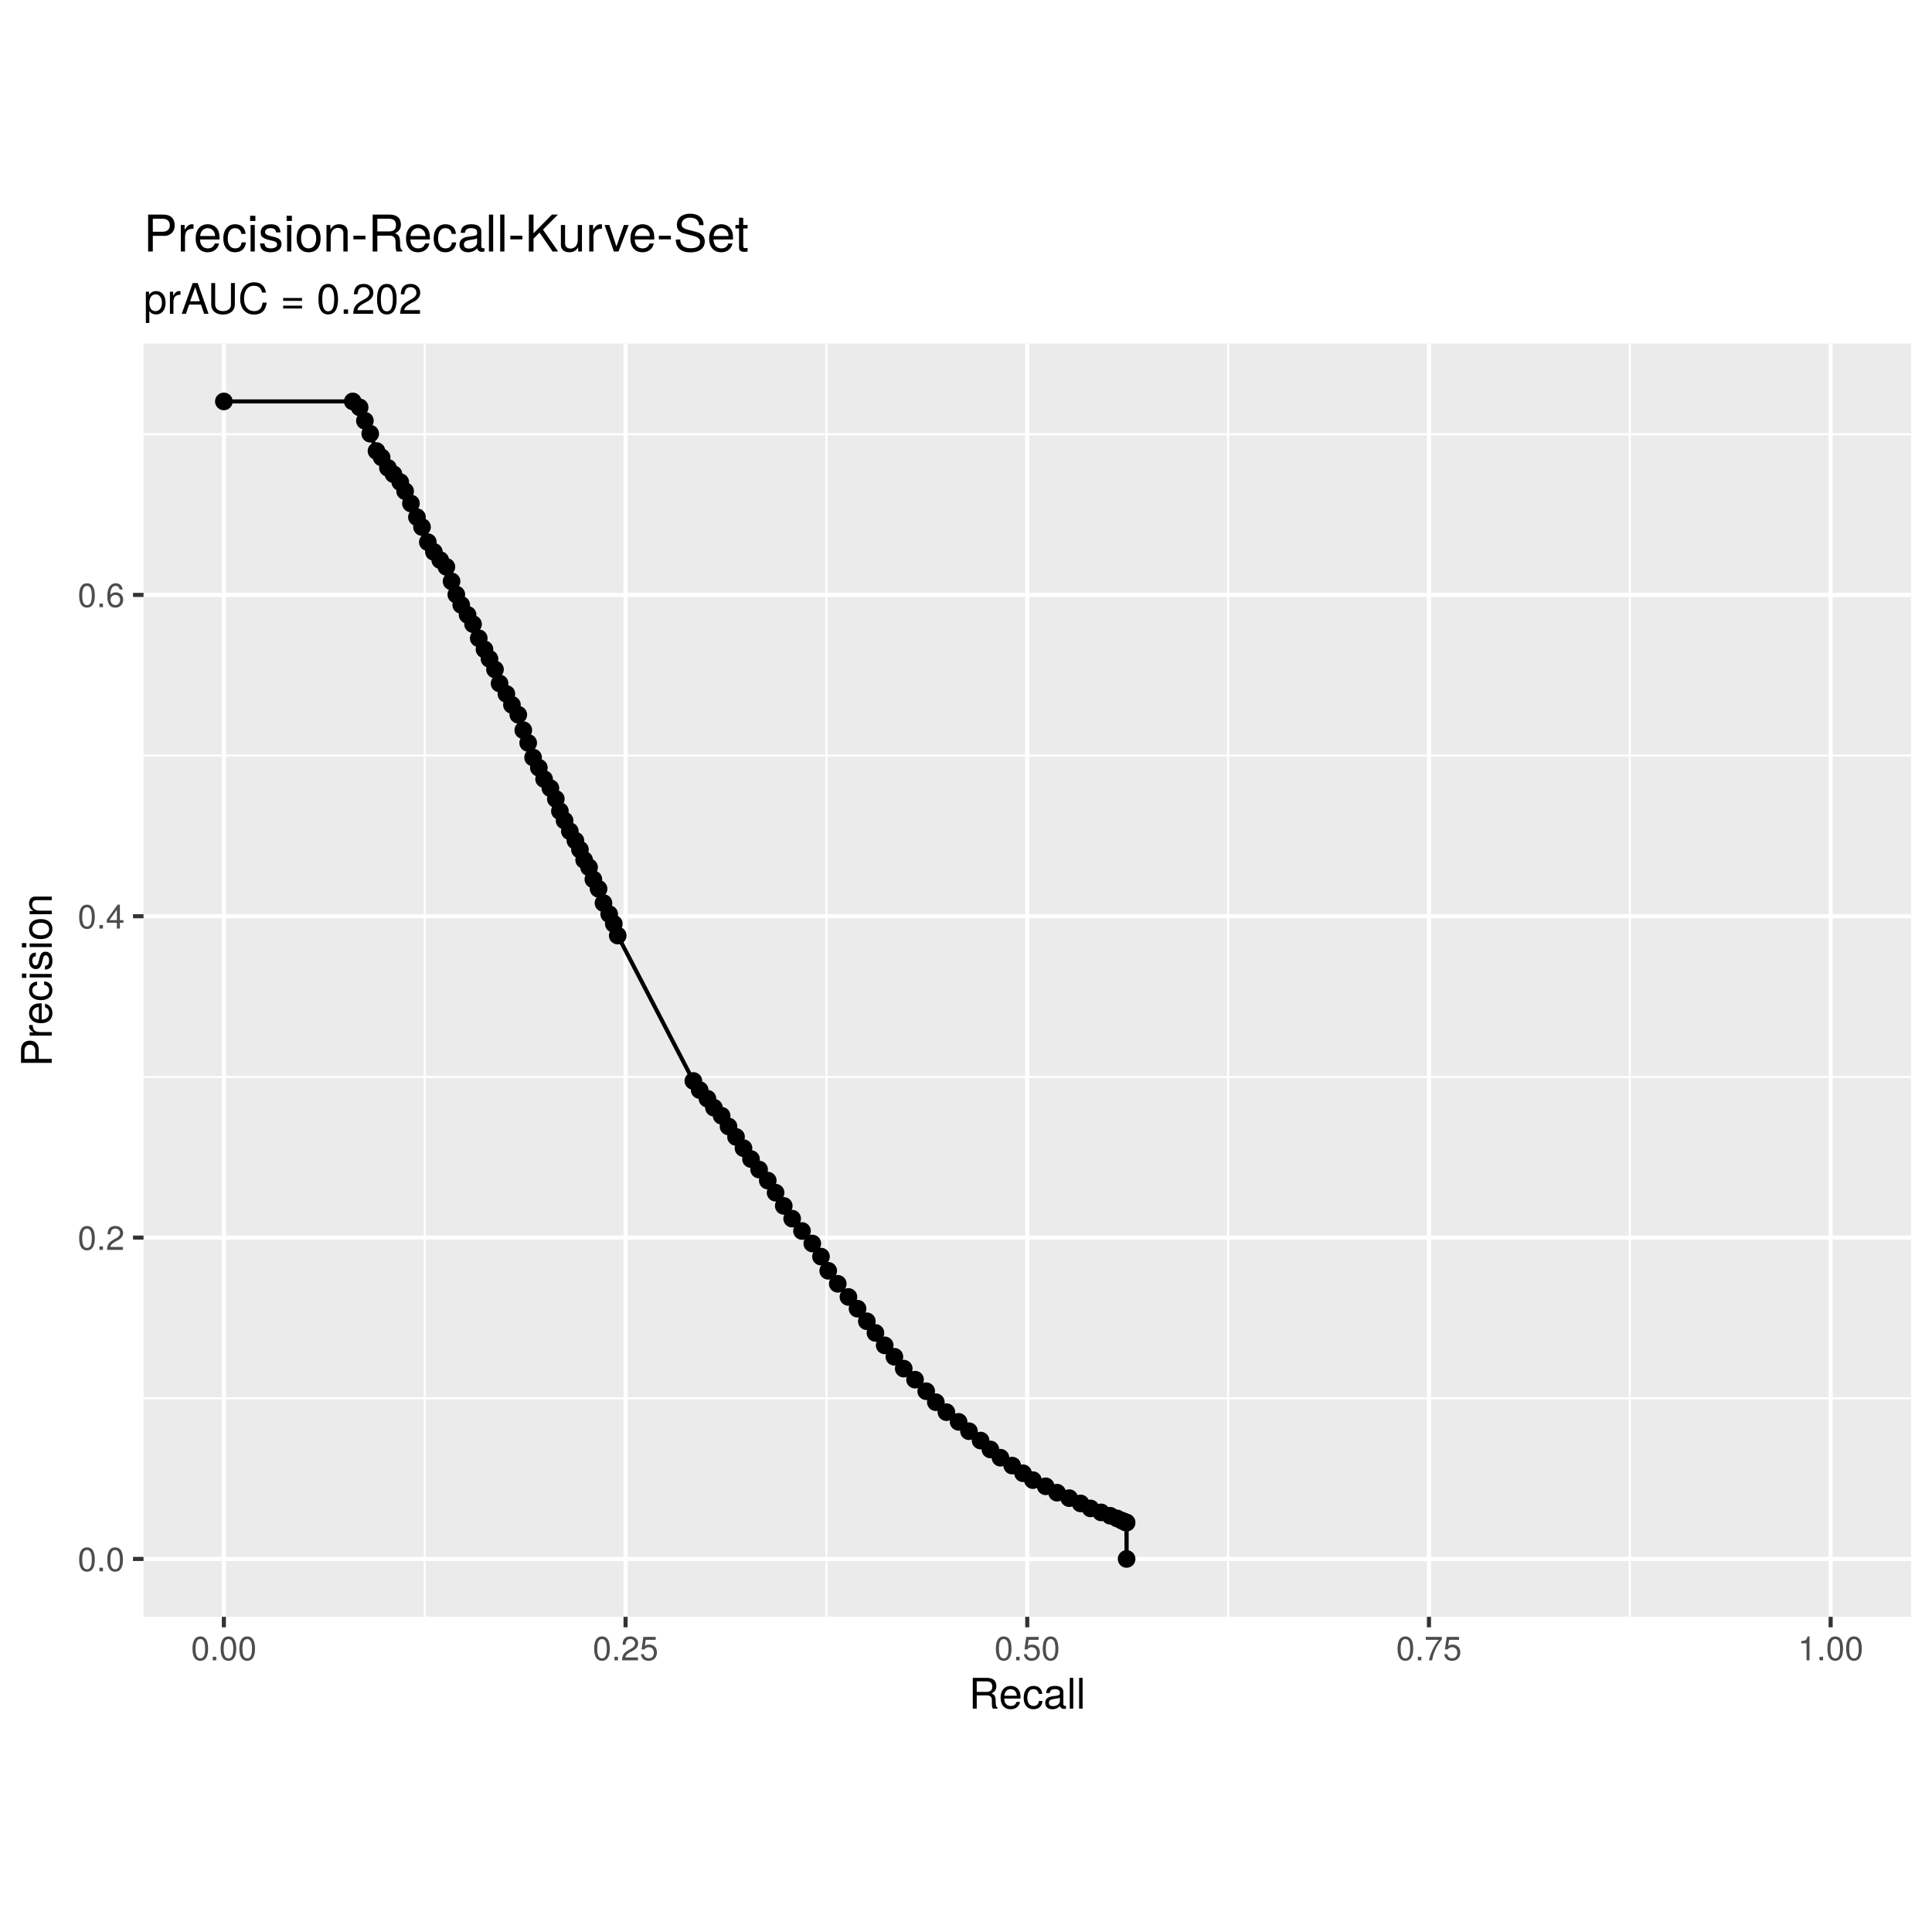
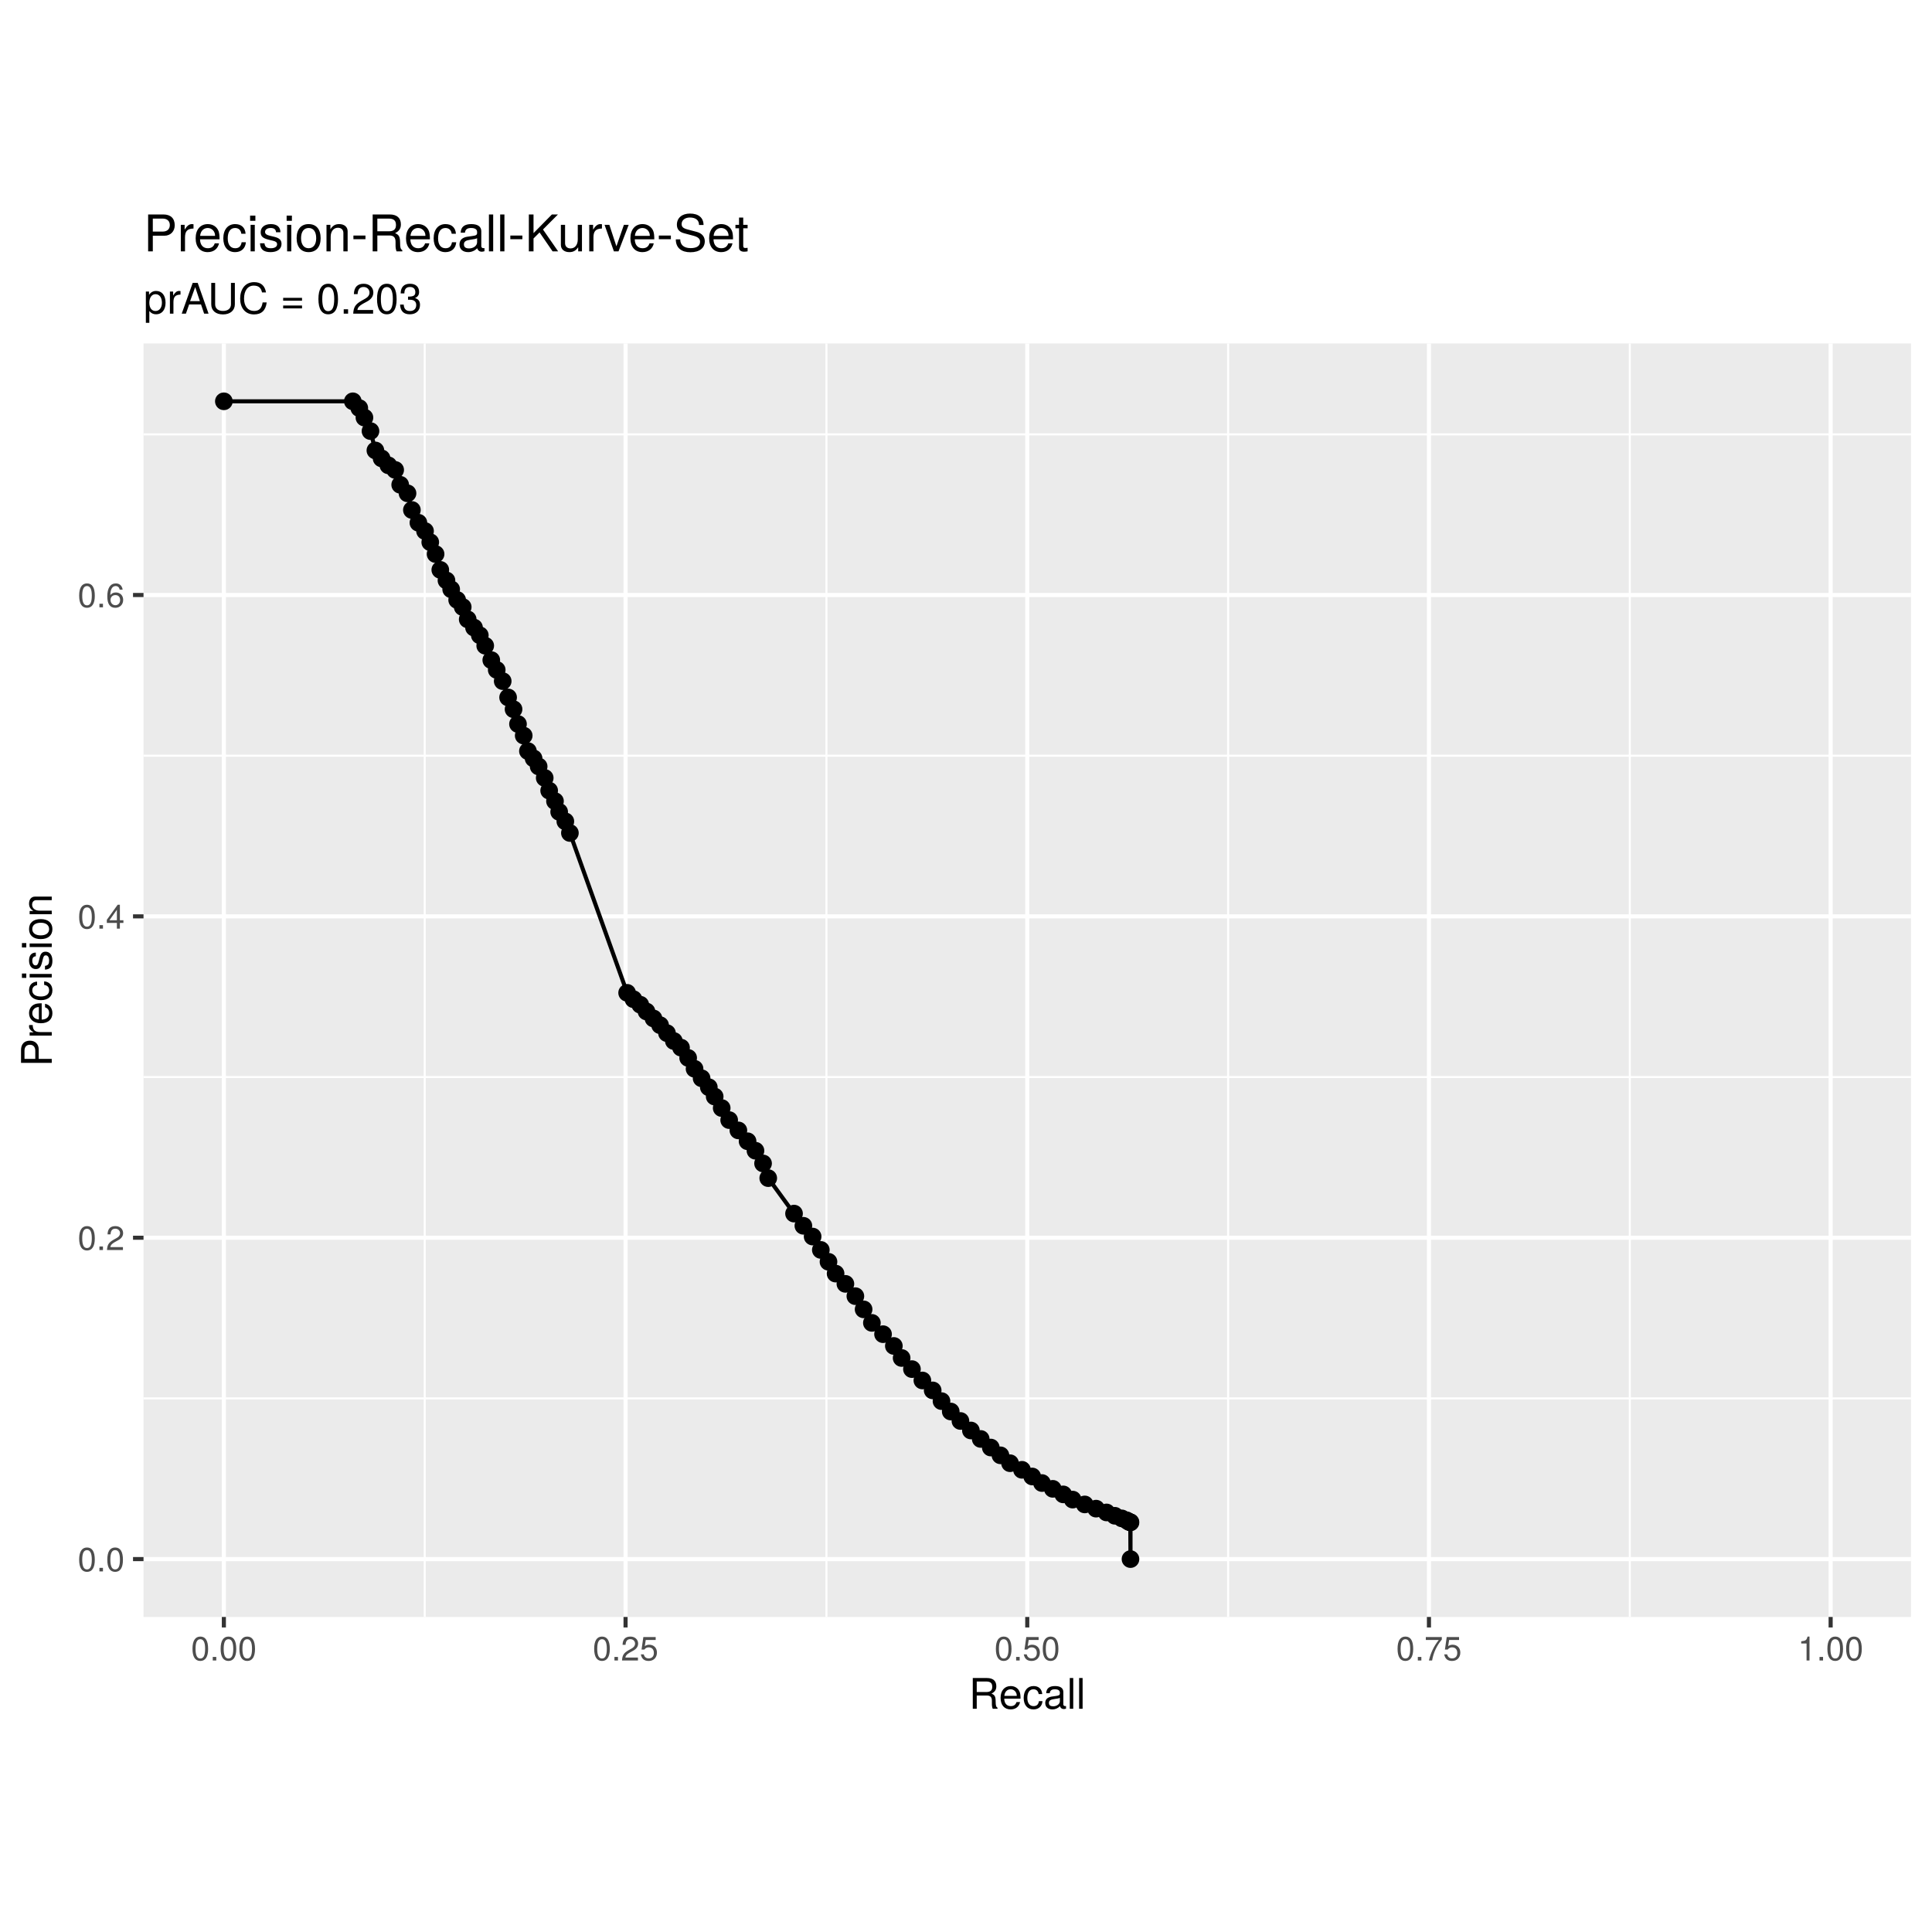
<svg xmlns="http://www.w3.org/2000/svg" class="svglite" width="504.00pt" height="504.00pt" viewBox="0 0 504.00 504.00">
  <defs>
    <style type="text/css">
    .svglite line, .svglite polyline, .svglite polygon, .svglite path, .svglite rect, .svglite circle {
      fill: none;
      stroke: #000000;
      stroke-linecap: round;
      stroke-linejoin: round;
      stroke-miterlimit: 10.00;
    }
    .svglite text {
      white-space: pre;
    }
  </style>
  </defs>
  <rect width="100%" height="100%" style="stroke: none; fill: #FFFFFF;" />
  <defs>
    <clipPath id="cpMC4wMHw1MDQuMDB8MC4wMHw1MDQuMDA=">
      <rect x="0.00" y="0.00" width="504.00" height="504.00" />
    </clipPath>
  </defs>
  <g clip-path="url(#cpMC4wMHw1MDQuMDB8MC4wMHw1MDQuMDA=)">
</g>
  <defs>
-     <clipPath id="cpMC4wMHw1MDQuMDB8NTAuNTF8NDUzLjQ5">
-       <rect x="0.00" y="50.51" width="504.00" height="402.97" />
+     <clipPath id="cpMC4wMHw1MDQuMDB8NTAuNDd8NDUzLjUz">
+       <rect x="0.00" y="50.47" width="504.00" height="403.05" />
    </clipPath>
  </defs>
-   <g clip-path="url(#cpMC4wMHw1MDQuMDB8NTAuNTF8NDUzLjQ5)">
-     <rect x="0.00" y="50.51" width="504.00" height="402.97" style="stroke-width: 1.07; stroke: #FFFFFF; fill: #FFFFFF;" />
+   <g clip-path="url(#cpMC4wMHw1MDQuMDB8NTAuNDd8NDUzLjUz)">
+     <rect x="0.00" y="50.47" width="504.00" height="403.05" style="stroke-width: 1.07; stroke: #FFFFFF; fill: #FFFFFF;" />
  </g>
  <g clip-path="url(#cpMC4wMHw1MDQuMDB8MC4wMHw1MDQuMDA=)">
</g>
  <defs>
-     <clipPath id="cpMzcuNDR8NDk4LjUyfDg5LjYyfDQyMS43OA==">
-       <rect x="37.44" y="89.62" width="461.08" height="332.16" />
+     <clipPath id="cpMzcuNDR8NDk4LjUyfDg5LjU5fDQyMS44Mg==">
+       <rect x="37.44" y="89.59" width="461.08" height="332.23" />
    </clipPath>
  </defs>
-   <g clip-path="url(#cpMzcuNDR8NDk4LjUyfDg5LjYyfDQyMS43OA==)">
-     <rect x="37.44" y="89.62" width="461.08" height="332.16" style="stroke-width: 1.07; stroke: none; fill: #EBEBEB;" />
-     <polyline points="37.44,364.77 498.52,364.77 " style="stroke-width: 0.53; stroke: #FFFFFF; stroke-linecap: butt;" />
-     <polyline points="37.44,280.94 498.52,280.94 " style="stroke-width: 0.53; stroke: #FFFFFF; stroke-linecap: butt;" />
-     <polyline points="37.44,197.10 498.52,197.10 " style="stroke-width: 0.53; stroke: #FFFFFF; stroke-linecap: butt;" />
-     <polyline points="37.44,113.27 498.52,113.27 " style="stroke-width: 0.53; stroke: #FFFFFF; stroke-linecap: butt;" />
-     <polyline points="110.80,421.78 110.80,89.62 " style="stroke-width: 0.53; stroke: #FFFFFF; stroke-linecap: butt;" />
-     <polyline points="215.59,421.78 215.59,89.62 " style="stroke-width: 0.53; stroke: #FFFFFF; stroke-linecap: butt;" />
-     <polyline points="320.38,421.78 320.38,89.62 " style="stroke-width: 0.53; stroke: #FFFFFF; stroke-linecap: butt;" />
-     <polyline points="425.17,421.78 425.17,89.62 " style="stroke-width: 0.53; stroke: #FFFFFF; stroke-linecap: butt;" />
-     <polyline points="37.44,406.68 498.52,406.68 " style="stroke-width: 1.07; stroke: #FFFFFF; stroke-linecap: butt;" />
-     <polyline points="37.44,322.85 498.52,322.85 " style="stroke-width: 1.07; stroke: #FFFFFF; stroke-linecap: butt;" />
-     <polyline points="37.44,239.02 498.52,239.02 " style="stroke-width: 1.07; stroke: #FFFFFF; stroke-linecap: butt;" />
-     <polyline points="37.44,155.19 498.52,155.19 " style="stroke-width: 1.07; stroke: #FFFFFF; stroke-linecap: butt;" />
-     <polyline points="58.40,421.78 58.40,89.62 " style="stroke-width: 1.07; stroke: #FFFFFF; stroke-linecap: butt;" />
-     <polyline points="163.19,421.78 163.19,89.62 " style="stroke-width: 1.07; stroke: #FFFFFF; stroke-linecap: butt;" />
-     <polyline points="267.98,421.78 267.98,89.62 " style="stroke-width: 1.07; stroke: #FFFFFF; stroke-linecap: butt;" />
-     <polyline points="372.77,421.78 372.77,89.62 " style="stroke-width: 1.07; stroke: #FFFFFF; stroke-linecap: butt;" />
-     <polyline points="477.56,421.78 477.56,89.62 " style="stroke-width: 1.07; stroke: #FFFFFF; stroke-linecap: butt;" />
-     <circle cx="293.90" cy="406.68" r="1.95" style="stroke-width: 0.71; fill: #000000;" />
-     <circle cx="293.90" cy="397.20" r="1.95" style="stroke-width: 0.71; fill: #000000;" />
-     <circle cx="293.84" cy="397.18" r="1.95" style="stroke-width: 0.71; fill: #000000;" />
-     <circle cx="293.58" cy="397.11" r="1.95" style="stroke-width: 0.71; fill: #000000;" />
-     <circle cx="293.29" cy="396.95" r="1.95" style="stroke-width: 0.71; fill: #000000;" />
-     <circle cx="292.55" cy="396.63" r="1.95" style="stroke-width: 0.71; fill: #000000;" />
-     <circle cx="291.41" cy="396.11" r="1.95" style="stroke-width: 0.71; fill: #000000;" />
-     <circle cx="289.63" cy="395.42" r="1.95" style="stroke-width: 0.71; fill: #000000;" />
-     <circle cx="287.25" cy="394.54" r="1.95" style="stroke-width: 0.71; fill: #000000;" />
-     <circle cx="284.49" cy="393.50" r="1.95" style="stroke-width: 0.71; fill: #000000;" />
-     <circle cx="281.90" cy="392.20" r="1.95" style="stroke-width: 0.71; fill: #000000;" />
-     <circle cx="278.92" cy="390.82" r="1.95" style="stroke-width: 0.71; fill: #000000;" />
-     <circle cx="275.76" cy="389.40" r="1.95" style="stroke-width: 0.71; fill: #000000;" />
-     <circle cx="272.79" cy="387.73" r="1.95" style="stroke-width: 0.71; fill: #000000;" />
-     <circle cx="269.45" cy="386.12" r="1.95" style="stroke-width: 0.71; fill: #000000;" />
-     <circle cx="266.88" cy="384.33" r="1.95" style="stroke-width: 0.71; fill: #000000;" />
-     <circle cx="264.05" cy="382.33" r="1.95" style="stroke-width: 0.71; fill: #000000;" />
-     <circle cx="260.99" cy="380.27" r="1.95" style="stroke-width: 0.71; fill: #000000;" />
-     <circle cx="258.36" cy="378.12" r="1.95" style="stroke-width: 0.71; fill: #000000;" />
-     <circle cx="255.81" cy="375.80" r="1.95" style="stroke-width: 0.71; fill: #000000;" />
-     <circle cx="252.78" cy="373.36" r="1.95" style="stroke-width: 0.71; fill: #000000;" />
-     <circle cx="250.07" cy="370.92" r="1.95" style="stroke-width: 0.71; fill: #000000;" />
-     <circle cx="246.89" cy="368.39" r="1.95" style="stroke-width: 0.71; fill: #000000;" />
-     <circle cx="244.13" cy="365.79" r="1.95" style="stroke-width: 0.71; fill: #000000;" />
-     <circle cx="241.62" cy="362.93" r="1.95" style="stroke-width: 0.71; fill: #000000;" />
-     <circle cx="238.71" cy="359.91" r="1.95" style="stroke-width: 0.71; fill: #000000;" />
-     <circle cx="235.76" cy="357.03" r="1.95" style="stroke-width: 0.71; fill: #000000;" />
-     <circle cx="233.32" cy="353.94" r="1.95" style="stroke-width: 0.71; fill: #000000;" />
-     <circle cx="230.79" cy="350.96" r="1.95" style="stroke-width: 0.71; fill: #000000;" />
-     <circle cx="228.38" cy="347.72" r="1.95" style="stroke-width: 0.71; fill: #000000;" />
-     <circle cx="226.13" cy="344.68" r="1.95" style="stroke-width: 0.71; fill: #000000;" />
-     <circle cx="223.71" cy="341.40" r="1.95" style="stroke-width: 0.71; fill: #000000;" />
-     <circle cx="221.33" cy="338.33" r="1.95" style="stroke-width: 0.71; fill: #000000;" />
-     <circle cx="218.55" cy="334.90" r="1.95" style="stroke-width: 0.71; fill: #000000;" />
-     <circle cx="216.06" cy="331.51" r="1.95" style="stroke-width: 0.71; fill: #000000;" />
-     <circle cx="214.17" cy="327.81" r="1.95" style="stroke-width: 0.71; fill: #000000;" />
-     <circle cx="211.90" cy="324.39" r="1.95" style="stroke-width: 0.71; fill: #000000;" />
-     <circle cx="209.22" cy="321.13" r="1.95" style="stroke-width: 0.71; fill: #000000;" />
-     <circle cx="206.65" cy="317.91" r="1.95" style="stroke-width: 0.71; fill: #000000;" />
-     <circle cx="204.46" cy="314.58" r="1.95" style="stroke-width: 0.71; fill: #000000;" />
-     <circle cx="202.33" cy="311.14" r="1.95" style="stroke-width: 0.71; fill: #000000;" />
-     <circle cx="200.29" cy="307.98" r="1.95" style="stroke-width: 0.71; fill: #000000;" />
-     <circle cx="198.03" cy="305.10" r="1.95" style="stroke-width: 0.71; fill: #000000;" />
-     <circle cx="195.91" cy="302.36" r="1.95" style="stroke-width: 0.71; fill: #000000;" />
-     <circle cx="193.96" cy="299.53" r="1.95" style="stroke-width: 0.71; fill: #000000;" />
-     <circle cx="192.01" cy="296.59" r="1.95" style="stroke-width: 0.71; fill: #000000;" />
-     <circle cx="190.05" cy="293.86" r="1.95" style="stroke-width: 0.71; fill: #000000;" />
-     <circle cx="188.25" cy="291.07" r="1.95" style="stroke-width: 0.71; fill: #000000;" />
-     <circle cx="186.25" cy="288.97" r="1.95" style="stroke-width: 0.71; fill: #000000;" />
-     <circle cx="184.55" cy="286.62" r="1.95" style="stroke-width: 0.71; fill: #000000;" />
-     <circle cx="182.52" cy="284.36" r="1.95" style="stroke-width: 0.71; fill: #000000;" />
-     <circle cx="180.88" cy="281.99" r="1.95" style="stroke-width: 0.71; fill: #000000;" />
-     <circle cx="161.15" cy="244.06" r="1.95" style="stroke-width: 0.71; fill: #000000;" />
-     <circle cx="160.12" cy="240.99" r="1.95" style="stroke-width: 0.71; fill: #000000;" />
-     <circle cx="158.92" cy="238.47" r="1.95" style="stroke-width: 0.71; fill: #000000;" />
-     <circle cx="157.43" cy="235.58" r="1.95" style="stroke-width: 0.71; fill: #000000;" />
-     <circle cx="156.15" cy="231.87" r="1.95" style="stroke-width: 0.71; fill: #000000;" />
-     <circle cx="154.79" cy="229.40" r="1.95" style="stroke-width: 0.71; fill: #000000;" />
-     <circle cx="153.67" cy="226.26" r="1.95" style="stroke-width: 0.71; fill: #000000;" />
-     <circle cx="152.39" cy="224.34" r="1.95" style="stroke-width: 0.71; fill: #000000;" />
-     <circle cx="151.29" cy="221.63" r="1.95" style="stroke-width: 0.71; fill: #000000;" />
-     <circle cx="150.11" cy="219.30" r="1.95" style="stroke-width: 0.71; fill: #000000;" />
-     <circle cx="148.65" cy="216.84" r="1.95" style="stroke-width: 0.71; fill: #000000;" />
-     <circle cx="147.28" cy="214.06" r="1.95" style="stroke-width: 0.71; fill: #000000;" />
-     <circle cx="146.06" cy="211.60" r="1.95" style="stroke-width: 0.71; fill: #000000;" />
-     <circle cx="145.00" cy="208.42" r="1.95" style="stroke-width: 0.71; fill: #000000;" />
-     <circle cx="143.58" cy="205.61" r="1.95" style="stroke-width: 0.71; fill: #000000;" />
-     <circle cx="141.94" cy="203.24" r="1.95" style="stroke-width: 0.71; fill: #000000;" />
-     <circle cx="140.57" cy="200.28" r="1.95" style="stroke-width: 0.71; fill: #000000;" />
-     <circle cx="139.07" cy="197.61" r="1.95" style="stroke-width: 0.71; fill: #000000;" />
-     <circle cx="137.79" cy="193.81" r="1.95" style="stroke-width: 0.71; fill: #000000;" />
-     <circle cx="136.51" cy="190.48" r="1.95" style="stroke-width: 0.71; fill: #000000;" />
-     <circle cx="135.21" cy="186.45" r="1.95" style="stroke-width: 0.71; fill: #000000;" />
-     <circle cx="133.55" cy="183.88" r="1.95" style="stroke-width: 0.71; fill: #000000;" />
-     <circle cx="132.10" cy="181.02" r="1.95" style="stroke-width: 0.71; fill: #000000;" />
-     <circle cx="130.32" cy="178.29" r="1.95" style="stroke-width: 0.71; fill: #000000;" />
-     <circle cx="129.13" cy="174.65" r="1.95" style="stroke-width: 0.71; fill: #000000;" />
-     <circle cx="127.69" cy="171.88" r="1.95" style="stroke-width: 0.71; fill: #000000;" />
-     <circle cx="126.39" cy="169.40" r="1.95" style="stroke-width: 0.71; fill: #000000;" />
-     <circle cx="124.89" cy="166.50" r="1.95" style="stroke-width: 0.71; fill: #000000;" />
-     <circle cx="123.40" cy="162.82" r="1.95" style="stroke-width: 0.71; fill: #000000;" />
-     <circle cx="121.98" cy="160.40" r="1.95" style="stroke-width: 0.71; fill: #000000;" />
-     <circle cx="120.32" cy="157.80" r="1.95" style="stroke-width: 0.71; fill: #000000;" />
-     <circle cx="119.04" cy="155.10" r="1.95" style="stroke-width: 0.71; fill: #000000;" />
-     <circle cx="117.80" cy="151.66" r="1.95" style="stroke-width: 0.71; fill: #000000;" />
-     <circle cx="116.45" cy="147.88" r="1.95" style="stroke-width: 0.71; fill: #000000;" />
-     <circle cx="114.85" cy="146.12" r="1.95" style="stroke-width: 0.71; fill: #000000;" />
-     <circle cx="113.19" cy="143.98" r="1.95" style="stroke-width: 0.71; fill: #000000;" />
-     <circle cx="111.61" cy="141.43" r="1.95" style="stroke-width: 0.71; fill: #000000;" />
-     <circle cx="110.09" cy="137.49" r="1.95" style="stroke-width: 0.71; fill: #000000;" />
-     <circle cx="108.77" cy="134.91" r="1.95" style="stroke-width: 0.71; fill: #000000;" />
-     <circle cx="107.20" cy="131.34" r="1.95" style="stroke-width: 0.71; fill: #000000;" />
-     <circle cx="105.69" cy="128.14" r="1.95" style="stroke-width: 0.71; fill: #000000;" />
-     <circle cx="104.42" cy="125.77" r="1.95" style="stroke-width: 0.71; fill: #000000;" />
-     <circle cx="102.65" cy="123.70" r="1.95" style="stroke-width: 0.71; fill: #000000;" />
-     <circle cx="101.20" cy="122.05" r="1.95" style="stroke-width: 0.71; fill: #000000;" />
-     <circle cx="99.56" cy="119.33" r="1.95" style="stroke-width: 0.71; fill: #000000;" />
-     <circle cx="98.22" cy="117.66" r="1.95" style="stroke-width: 0.71; fill: #000000;" />
-     <circle cx="96.58" cy="113.14" r="1.95" style="stroke-width: 0.71; fill: #000000;" />
-     <circle cx="95.19" cy="109.76" r="1.95" style="stroke-width: 0.71; fill: #000000;" />
-     <circle cx="93.82" cy="106.27" r="1.95" style="stroke-width: 0.71; fill: #000000;" />
-     <circle cx="92.02" cy="104.72" r="1.95" style="stroke-width: 0.71; fill: #000000;" />
-     <circle cx="58.40" cy="104.72" r="1.95" style="stroke-width: 0.71; fill: #000000;" />
-     <polyline points="58.40,104.72 92.02,104.72 93.82,106.27 95.19,109.76 96.58,113.14 98.22,117.66 99.56,119.33 101.20,122.05 102.65,123.70 104.42,125.77 105.69,128.14 107.20,131.34 108.77,134.91 110.09,137.49 111.61,141.43 113.19,143.98 114.85,146.12 116.45,147.88 117.80,151.66 119.04,155.10 120.32,157.80 121.98,160.40 123.40,162.82 124.89,166.50 126.39,169.40 127.69,171.88 129.13,174.65 130.32,178.29 132.10,181.02 133.55,183.88 135.21,186.45 136.51,190.48 137.79,193.81 139.07,197.61 140.57,200.28 141.94,203.24 143.58,205.61 145.00,208.42 146.06,211.60 147.28,214.06 148.65,216.84 150.11,219.30 151.29,221.63 152.39,224.34 153.67,226.26 154.79,229.40 156.15,231.87 157.43,235.58 158.92,238.47 160.12,240.99 161.15,244.06 180.88,281.99 182.52,284.36 184.55,286.62 186.25,288.97 188.25,291.07 190.05,293.86 192.01,296.59 193.96,299.53 195.91,302.36 198.03,305.10 200.29,307.98 202.33,311.14 204.46,314.58 206.65,317.91 209.22,321.13 211.90,324.39 214.17,327.81 216.06,331.51 218.55,334.90 221.33,338.33 223.71,341.40 226.13,344.68 228.38,347.72 230.79,350.96 233.32,353.94 235.76,357.03 238.71,359.91 241.62,362.93 244.13,365.79 246.89,368.39 250.07,370.92 252.78,373.36 255.81,375.80 258.36,378.12 260.99,380.27 264.05,382.33 266.88,384.33 269.45,386.12 272.79,387.73 275.76,389.40 278.92,390.82 281.90,392.20 284.49,393.50 287.25,394.54 289.63,395.42 291.41,396.11 292.55,396.63 293.29,396.95 293.58,397.11 293.84,397.18 293.90,406.68 293.90,397.20 " style="stroke-width: 1.07; stroke-linecap: butt;" />
+   <g clip-path="url(#cpMzcuNDR8NDk4LjUyfDg5LjU5fDQyMS44Mg==)">
+     <rect x="37.44" y="89.59" width="461.08" height="332.23" style="stroke-width: 1.07; stroke: none; fill: #EBEBEB;" />
+     <polyline points="37.44,364.80 498.52,364.80 " style="stroke-width: 0.53; stroke: #FFFFFF; stroke-linecap: butt;" />
+     <polyline points="37.44,280.97 498.52,280.97 " style="stroke-width: 0.53; stroke: #FFFFFF; stroke-linecap: butt;" />
+     <polyline points="37.44,197.14 498.52,197.14 " style="stroke-width: 0.53; stroke: #FFFFFF; stroke-linecap: butt;" />
+     <polyline points="37.44,113.31 498.52,113.31 " style="stroke-width: 0.53; stroke: #FFFFFF; stroke-linecap: butt;" />
+     <polyline points="110.80,421.82 110.80,89.59 " style="stroke-width: 0.53; stroke: #FFFFFF; stroke-linecap: butt;" />
+     <polyline points="215.59,421.82 215.59,89.59 " style="stroke-width: 0.53; stroke: #FFFFFF; stroke-linecap: butt;" />
+     <polyline points="320.38,421.82 320.38,89.59 " style="stroke-width: 0.53; stroke: #FFFFFF; stroke-linecap: butt;" />
+     <polyline points="425.17,421.82 425.17,89.59 " style="stroke-width: 0.53; stroke: #FFFFFF; stroke-linecap: butt;" />
+     <polyline points="37.44,406.72 498.52,406.72 " style="stroke-width: 1.07; stroke: #FFFFFF; stroke-linecap: butt;" />
+     <polyline points="37.44,322.89 498.52,322.89 " style="stroke-width: 1.07; stroke: #FFFFFF; stroke-linecap: butt;" />
+     <polyline points="37.44,239.05 498.52,239.05 " style="stroke-width: 1.07; stroke: #FFFFFF; stroke-linecap: butt;" />
+     <polyline points="37.44,155.22 498.52,155.22 " style="stroke-width: 1.07; stroke: #FFFFFF; stroke-linecap: butt;" />
+     <polyline points="58.40,421.82 58.40,89.59 " style="stroke-width: 1.07; stroke: #FFFFFF; stroke-linecap: butt;" />
+     <polyline points="163.19,421.82 163.19,89.59 " style="stroke-width: 1.07; stroke: #FFFFFF; stroke-linecap: butt;" />
+     <polyline points="267.98,421.82 267.98,89.59 " style="stroke-width: 1.07; stroke: #FFFFFF; stroke-linecap: butt;" />
+     <polyline points="372.77,421.82 372.77,89.59 " style="stroke-width: 1.07; stroke: #FFFFFF; stroke-linecap: butt;" />
+     <polyline points="477.56,421.82 477.56,89.59 " style="stroke-width: 1.07; stroke: #FFFFFF; stroke-linecap: butt;" />
+     <circle cx="294.91" cy="406.72" r="1.95" style="stroke-width: 0.71; fill: #000000;" />
+     <circle cx="294.91" cy="397.13" r="1.95" style="stroke-width: 0.71; fill: #000000;" />
+     <circle cx="294.86" cy="397.11" r="1.95" style="stroke-width: 0.71; fill: #000000;" />
+     <circle cx="294.66" cy="397.06" r="1.95" style="stroke-width: 0.71; fill: #000000;" />
+     <circle cx="294.35" cy="396.91" r="1.95" style="stroke-width: 0.71; fill: #000000;" />
+     <circle cx="293.88" cy="396.59" r="1.95" style="stroke-width: 0.71; fill: #000000;" />
+     <circle cx="292.64" cy="396.10" r="1.95" style="stroke-width: 0.71; fill: #000000;" />
+     <circle cx="290.83" cy="395.42" r="1.95" style="stroke-width: 0.71; fill: #000000;" />
+     <circle cx="288.66" cy="394.55" r="1.95" style="stroke-width: 0.71; fill: #000000;" />
+     <circle cx="285.93" cy="393.56" r="1.95" style="stroke-width: 0.71; fill: #000000;" />
+     <circle cx="282.98" cy="392.46" r="1.95" style="stroke-width: 0.71; fill: #000000;" />
+     <circle cx="279.83" cy="391.20" r="1.95" style="stroke-width: 0.71; fill: #000000;" />
+     <circle cx="277.37" cy="389.84" r="1.95" style="stroke-width: 0.71; fill: #000000;" />
+     <circle cx="274.64" cy="388.39" r="1.95" style="stroke-width: 0.71; fill: #000000;" />
+     <circle cx="271.82" cy="386.88" r="1.95" style="stroke-width: 0.71; fill: #000000;" />
+     <circle cx="269.27" cy="385.17" r="1.95" style="stroke-width: 0.71; fill: #000000;" />
+     <circle cx="266.60" cy="383.43" r="1.95" style="stroke-width: 0.71; fill: #000000;" />
+     <circle cx="263.49" cy="381.71" r="1.95" style="stroke-width: 0.71; fill: #000000;" />
+     <circle cx="260.99" cy="379.65" r="1.95" style="stroke-width: 0.71; fill: #000000;" />
+     <circle cx="258.47" cy="377.62" r="1.95" style="stroke-width: 0.71; fill: #000000;" />
+     <circle cx="255.84" cy="375.38" r="1.95" style="stroke-width: 0.71; fill: #000000;" />
+     <circle cx="253.28" cy="373.17" r="1.95" style="stroke-width: 0.71; fill: #000000;" />
+     <circle cx="250.55" cy="370.69" r="1.95" style="stroke-width: 0.71; fill: #000000;" />
+     <circle cx="248.02" cy="368.22" r="1.95" style="stroke-width: 0.71; fill: #000000;" />
+     <circle cx="245.61" cy="365.51" r="1.95" style="stroke-width: 0.71; fill: #000000;" />
+     <circle cx="243.31" cy="362.71" r="1.95" style="stroke-width: 0.71; fill: #000000;" />
+     <circle cx="240.62" cy="360.12" r="1.95" style="stroke-width: 0.71; fill: #000000;" />
+     <circle cx="237.90" cy="357.16" r="1.95" style="stroke-width: 0.71; fill: #000000;" />
+     <circle cx="235.21" cy="354.26" r="1.95" style="stroke-width: 0.71; fill: #000000;" />
+     <circle cx="233.18" cy="351.12" r="1.95" style="stroke-width: 0.71; fill: #000000;" />
+     <circle cx="230.36" cy="348.05" r="1.95" style="stroke-width: 0.71; fill: #000000;" />
+     <circle cx="227.45" cy="345.10" r="1.95" style="stroke-width: 0.71; fill: #000000;" />
+     <circle cx="225.29" cy="341.57" r="1.95" style="stroke-width: 0.71; fill: #000000;" />
+     <circle cx="223.14" cy="338.13" r="1.95" style="stroke-width: 0.71; fill: #000000;" />
+     <circle cx="220.54" cy="334.92" r="1.95" style="stroke-width: 0.71; fill: #000000;" />
+     <circle cx="217.98" cy="332.24" r="1.95" style="stroke-width: 0.71; fill: #000000;" />
+     <circle cx="216.13" cy="329.16" r="1.95" style="stroke-width: 0.71; fill: #000000;" />
+     <circle cx="214.13" cy="326.07" r="1.95" style="stroke-width: 0.71; fill: #000000;" />
+     <circle cx="211.99" cy="322.58" r="1.95" style="stroke-width: 0.71; fill: #000000;" />
+     <circle cx="209.58" cy="319.77" r="1.95" style="stroke-width: 0.71; fill: #000000;" />
+     <circle cx="207.14" cy="316.59" r="1.95" style="stroke-width: 0.71; fill: #000000;" />
+     <circle cx="200.41" cy="307.34" r="1.95" style="stroke-width: 0.71; fill: #000000;" />
+     <circle cx="199.06" cy="303.51" r="1.95" style="stroke-width: 0.71; fill: #000000;" />
+     <circle cx="197.08" cy="300.19" r="1.95" style="stroke-width: 0.71; fill: #000000;" />
+     <circle cx="195.02" cy="297.72" r="1.95" style="stroke-width: 0.71; fill: #000000;" />
+     <circle cx="192.62" cy="294.89" r="1.95" style="stroke-width: 0.71; fill: #000000;" />
+     <circle cx="190.22" cy="292.20" r="1.95" style="stroke-width: 0.71; fill: #000000;" />
+     <circle cx="188.27" cy="289.06" r="1.95" style="stroke-width: 0.71; fill: #000000;" />
+     <circle cx="186.44" cy="286.06" r="1.95" style="stroke-width: 0.71; fill: #000000;" />
+     <circle cx="184.91" cy="283.63" r="1.95" style="stroke-width: 0.71; fill: #000000;" />
+     <circle cx="183.03" cy="281.29" r="1.95" style="stroke-width: 0.71; fill: #000000;" />
+     <circle cx="181.19" cy="278.82" r="1.95" style="stroke-width: 0.71; fill: #000000;" />
+     <circle cx="179.52" cy="275.98" r="1.95" style="stroke-width: 0.71; fill: #000000;" />
+     <circle cx="177.66" cy="273.30" r="1.95" style="stroke-width: 0.71; fill: #000000;" />
+     <circle cx="175.79" cy="271.57" r="1.95" style="stroke-width: 0.71; fill: #000000;" />
+     <circle cx="174.00" cy="269.52" r="1.95" style="stroke-width: 0.71; fill: #000000;" />
+     <circle cx="172.20" cy="267.44" r="1.95" style="stroke-width: 0.71; fill: #000000;" />
+     <circle cx="170.48" cy="265.69" r="1.95" style="stroke-width: 0.71; fill: #000000;" />
+     <circle cx="168.65" cy="263.87" r="1.95" style="stroke-width: 0.71; fill: #000000;" />
+     <circle cx="167.03" cy="262.10" r="1.95" style="stroke-width: 0.71; fill: #000000;" />
+     <circle cx="165.25" cy="260.66" r="1.95" style="stroke-width: 0.71; fill: #000000;" />
+     <circle cx="163.60" cy="259.00" r="1.95" style="stroke-width: 0.71; fill: #000000;" />
+     <circle cx="148.67" cy="217.30" r="1.95" style="stroke-width: 0.71; fill: #000000;" />
+     <circle cx="147.48" cy="214.27" r="1.95" style="stroke-width: 0.71; fill: #000000;" />
+     <circle cx="145.87" cy="211.79" r="1.95" style="stroke-width: 0.71; fill: #000000;" />
+     <circle cx="144.78" cy="209.00" r="1.95" style="stroke-width: 0.71; fill: #000000;" />
+     <circle cx="143.26" cy="206.25" r="1.95" style="stroke-width: 0.71; fill: #000000;" />
+     <circle cx="142.10" cy="202.94" r="1.95" style="stroke-width: 0.71; fill: #000000;" />
+     <circle cx="140.52" cy="199.95" r="1.95" style="stroke-width: 0.71; fill: #000000;" />
+     <circle cx="139.20" cy="197.85" r="1.95" style="stroke-width: 0.71; fill: #000000;" />
+     <circle cx="137.72" cy="195.94" r="1.95" style="stroke-width: 0.71; fill: #000000;" />
+     <circle cx="136.62" cy="191.90" r="1.95" style="stroke-width: 0.71; fill: #000000;" />
+     <circle cx="135.13" cy="188.88" r="1.95" style="stroke-width: 0.71; fill: #000000;" />
+     <circle cx="133.97" cy="185.02" r="1.95" style="stroke-width: 0.71; fill: #000000;" />
+     <circle cx="132.55" cy="181.94" r="1.95" style="stroke-width: 0.71; fill: #000000;" />
+     <circle cx="131.14" cy="177.69" r="1.95" style="stroke-width: 0.71; fill: #000000;" />
+     <circle cx="129.58" cy="174.76" r="1.95" style="stroke-width: 0.71; fill: #000000;" />
+     <circle cx="128.16" cy="172.20" r="1.95" style="stroke-width: 0.71; fill: #000000;" />
+     <circle cx="126.58" cy="168.45" r="1.95" style="stroke-width: 0.71; fill: #000000;" />
+     <circle cx="125.17" cy="165.73" r="1.95" style="stroke-width: 0.71; fill: #000000;" />
+     <circle cx="123.66" cy="163.72" r="1.95" style="stroke-width: 0.71; fill: #000000;" />
+     <circle cx="122.01" cy="161.57" r="1.95" style="stroke-width: 0.71; fill: #000000;" />
+     <circle cx="120.71" cy="158.36" r="1.95" style="stroke-width: 0.71; fill: #000000;" />
+     <circle cx="119.26" cy="156.51" r="1.95" style="stroke-width: 0.71; fill: #000000;" />
+     <circle cx="117.70" cy="153.73" r="1.95" style="stroke-width: 0.71; fill: #000000;" />
+     <circle cx="116.47" cy="151.42" r="1.95" style="stroke-width: 0.71; fill: #000000;" />
+     <circle cx="114.86" cy="148.66" r="1.95" style="stroke-width: 0.71; fill: #000000;" />
+     <circle cx="113.63" cy="144.54" r="1.95" style="stroke-width: 0.71; fill: #000000;" />
+     <circle cx="112.24" cy="141.45" r="1.95" style="stroke-width: 0.71; fill: #000000;" />
+     <circle cx="110.88" cy="138.54" r="1.95" style="stroke-width: 0.71; fill: #000000;" />
+     <circle cx="109.15" cy="136.37" r="1.95" style="stroke-width: 0.71; fill: #000000;" />
+     <circle cx="107.45" cy="133.04" r="1.95" style="stroke-width: 0.71; fill: #000000;" />
+     <circle cx="106.31" cy="128.69" r="1.95" style="stroke-width: 0.71; fill: #000000;" />
+     <circle cx="104.40" cy="126.46" r="1.95" style="stroke-width: 0.71; fill: #000000;" />
+     <circle cx="103.09" cy="122.59" r="1.95" style="stroke-width: 0.71; fill: #000000;" />
+     <circle cx="101.32" cy="121.39" r="1.95" style="stroke-width: 0.71; fill: #000000;" />
+     <circle cx="99.55" cy="119.58" r="1.95" style="stroke-width: 0.71; fill: #000000;" />
+     <circle cx="97.93" cy="117.51" r="1.95" style="stroke-width: 0.71; fill: #000000;" />
+     <circle cx="96.65" cy="112.46" r="1.95" style="stroke-width: 0.71; fill: #000000;" />
+     <circle cx="95.07" cy="108.94" r="1.95" style="stroke-width: 0.71; fill: #000000;" />
+     <circle cx="93.73" cy="106.46" r="1.95" style="stroke-width: 0.71; fill: #000000;" />
+     <circle cx="92.04" cy="104.69" r="1.95" style="stroke-width: 0.71; fill: #000000;" />
+     <circle cx="58.40" cy="104.69" r="1.95" style="stroke-width: 0.71; fill: #000000;" />
+     <polyline points="58.40,104.69 92.04,104.69 93.73,106.46 95.07,108.94 96.65,112.46 97.93,117.51 99.55,119.58 101.32,121.39 103.09,122.59 104.40,126.46 106.31,128.69 107.45,133.04 109.15,136.37 110.88,138.54 112.24,141.45 113.63,144.54 114.86,148.66 116.47,151.42 117.70,153.73 119.26,156.51 120.71,158.36 122.01,161.57 123.66,163.72 125.17,165.73 126.58,168.45 128.16,172.20 129.58,174.76 131.14,177.69 132.55,181.94 133.97,185.02 135.13,188.88 136.62,191.90 137.72,195.94 139.20,197.85 140.52,199.95 142.10,202.94 143.26,206.25 144.78,209.00 145.87,211.79 147.48,214.27 148.67,217.30 163.60,259.00 165.25,260.66 167.03,262.10 168.65,263.87 170.48,265.69 172.20,267.44 174.00,269.52 175.79,271.57 177.66,273.30 179.52,275.98 181.19,278.82 183.03,281.29 184.91,283.63 186.44,286.06 188.27,289.06 190.22,292.20 192.62,294.89 195.02,297.72 197.08,300.19 199.06,303.51 200.41,307.34 207.14,316.59 209.58,319.77 211.99,322.58 214.13,326.07 216.13,329.16 217.98,332.24 220.54,334.92 223.14,338.13 225.29,341.57 227.45,345.10 230.36,348.05 233.18,351.12 235.21,354.26 237.90,357.16 240.62,360.12 243.31,362.71 245.61,365.51 248.02,368.22 250.55,370.69 253.28,373.17 255.84,375.38 258.47,377.62 260.99,379.65 263.49,381.71 266.60,383.43 269.27,385.17 271.82,386.88 274.64,388.39 277.37,389.84 279.83,391.20 282.98,392.46 285.93,393.56 288.66,394.55 290.83,395.42 292.64,396.10 293.88,396.59 294.35,396.91 294.66,397.06 294.86,397.11 294.91,406.72 294.91,397.13 " style="stroke-width: 1.07; stroke-linecap: butt;" />
  </g>
  <g clip-path="url(#cpMC4wMHw1MDQuMDB8MC4wMHw1MDQuMDA=)">
-     <text x="32.51" y="409.89" text-anchor="end" style="font-size: 8.80px;fill: #4D4D4D; font-family: &quot;TeXGyreHeros&quot;;" textLength="13.98px" lengthAdjust="spacingAndGlyphs">0.0</text>
-     <text x="32.51" y="326.06" text-anchor="end" style="font-size: 8.80px;fill: #4D4D4D; font-family: &quot;TeXGyreHeros&quot;;" textLength="13.98px" lengthAdjust="spacingAndGlyphs">0.2</text>
-     <text x="32.51" y="242.23" text-anchor="end" style="font-size: 8.80px;fill: #4D4D4D; font-family: &quot;TeXGyreHeros&quot;;" textLength="13.98px" lengthAdjust="spacingAndGlyphs">0.4</text>
-     <text x="32.51" y="158.39" text-anchor="end" style="font-size: 8.80px;fill: #4D4D4D; font-family: &quot;TeXGyreHeros&quot;;" textLength="13.98px" lengthAdjust="spacingAndGlyphs">0.6</text>
-     <polyline points="34.70,406.68 37.44,406.68 " style="stroke-width: 1.07; stroke: #333333; stroke-linecap: butt;" />
-     <polyline points="34.70,322.85 37.44,322.85 " style="stroke-width: 1.07; stroke: #333333; stroke-linecap: butt;" />
-     <polyline points="34.70,239.02 37.44,239.02 " style="stroke-width: 1.07; stroke: #333333; stroke-linecap: butt;" />
-     <polyline points="34.70,155.19 37.44,155.19 " style="stroke-width: 1.07; stroke: #333333; stroke-linecap: butt;" />
-     <polyline points="58.40,424.52 58.40,421.78 " style="stroke-width: 1.07; stroke: #333333; stroke-linecap: butt;" />
-     <polyline points="163.19,424.52 163.19,421.78 " style="stroke-width: 1.07; stroke: #333333; stroke-linecap: butt;" />
-     <polyline points="267.98,424.52 267.98,421.78 " style="stroke-width: 1.07; stroke: #333333; stroke-linecap: butt;" />
-     <polyline points="372.77,424.52 372.77,421.78 " style="stroke-width: 1.07; stroke: #333333; stroke-linecap: butt;" />
-     <polyline points="477.56,424.52 477.56,421.78 " style="stroke-width: 1.07; stroke: #333333; stroke-linecap: butt;" />
-     <text x="58.40" y="433.13" text-anchor="middle" style="font-size: 8.80px;fill: #4D4D4D; font-family: &quot;TeXGyreHeros&quot;;" textLength="19.58px" lengthAdjust="spacingAndGlyphs">0.00</text>
-     <text x="163.19" y="433.13" text-anchor="middle" style="font-size: 8.80px;fill: #4D4D4D; font-family: &quot;TeXGyreHeros&quot;;" textLength="19.58px" lengthAdjust="spacingAndGlyphs">0.25</text>
-     <text x="267.98" y="433.13" text-anchor="middle" style="font-size: 8.80px;fill: #4D4D4D; font-family: &quot;TeXGyreHeros&quot;;" textLength="19.58px" lengthAdjust="spacingAndGlyphs">0.50</text>
-     <text x="372.77" y="433.13" text-anchor="middle" style="font-size: 8.80px;fill: #4D4D4D; font-family: &quot;TeXGyreHeros&quot;;" textLength="19.58px" lengthAdjust="spacingAndGlyphs">0.75</text>
-     <text x="477.56" y="433.13" text-anchor="middle" style="font-size: 8.80px;fill: #4D4D4D; font-family: &quot;TeXGyreHeros&quot;;" textLength="19.58px" lengthAdjust="spacingAndGlyphs">1.00</text>
-     <text x="267.98" y="445.72" text-anchor="middle" style="font-size: 11.00px; font-family: &quot;TeXGyreHeros&quot;;" textLength="32.82px" lengthAdjust="spacingAndGlyphs">Recall</text>
+     <text x="32.51" y="409.93" text-anchor="end" style="font-size: 8.80px;fill: #4D4D4D; font-family: &quot;TeXGyreHeros&quot;;" textLength="13.98px" lengthAdjust="spacingAndGlyphs">0.0</text>
+     <text x="32.51" y="326.09" text-anchor="end" style="font-size: 8.80px;fill: #4D4D4D; font-family: &quot;TeXGyreHeros&quot;;" textLength="13.98px" lengthAdjust="spacingAndGlyphs">0.2</text>
+     <text x="32.51" y="242.26" text-anchor="end" style="font-size: 8.80px;fill: #4D4D4D; font-family: &quot;TeXGyreHeros&quot;;" textLength="13.98px" lengthAdjust="spacingAndGlyphs">0.4</text>
+     <text x="32.51" y="158.43" text-anchor="end" style="font-size: 8.80px;fill: #4D4D4D; font-family: &quot;TeXGyreHeros&quot;;" textLength="13.98px" lengthAdjust="spacingAndGlyphs">0.6</text>
+     <polyline points="34.70,406.72 37.44,406.72 " style="stroke-width: 1.07; stroke: #333333; stroke-linecap: butt;" />
+     <polyline points="34.70,322.89 37.44,322.89 " style="stroke-width: 1.07; stroke: #333333; stroke-linecap: butt;" />
+     <polyline points="34.70,239.05 37.44,239.05 " style="stroke-width: 1.07; stroke: #333333; stroke-linecap: butt;" />
+     <polyline points="34.70,155.22 37.44,155.22 " style="stroke-width: 1.07; stroke: #333333; stroke-linecap: butt;" />
+     <polyline points="58.40,424.56 58.40,421.82 " style="stroke-width: 1.07; stroke: #333333; stroke-linecap: butt;" />
+     <polyline points="163.19,424.56 163.19,421.82 " style="stroke-width: 1.07; stroke: #333333; stroke-linecap: butt;" />
+     <polyline points="267.98,424.56 267.98,421.82 " style="stroke-width: 1.07; stroke: #333333; stroke-linecap: butt;" />
+     <polyline points="372.77,424.56 372.77,421.82 " style="stroke-width: 1.07; stroke: #333333; stroke-linecap: butt;" />
+     <polyline points="477.56,424.56 477.56,421.82 " style="stroke-width: 1.07; stroke: #333333; stroke-linecap: butt;" />
+     <text x="58.40" y="433.17" text-anchor="middle" style="font-size: 8.80px;fill: #4D4D4D; font-family: &quot;TeXGyreHeros&quot;;" textLength="19.58px" lengthAdjust="spacingAndGlyphs">0.00</text>
+     <text x="163.19" y="433.17" text-anchor="middle" style="font-size: 8.80px;fill: #4D4D4D; font-family: &quot;TeXGyreHeros&quot;;" textLength="19.58px" lengthAdjust="spacingAndGlyphs">0.25</text>
+     <text x="267.98" y="433.17" text-anchor="middle" style="font-size: 8.80px;fill: #4D4D4D; font-family: &quot;TeXGyreHeros&quot;;" textLength="19.58px" lengthAdjust="spacingAndGlyphs">0.50</text>
+     <text x="372.77" y="433.17" text-anchor="middle" style="font-size: 8.80px;fill: #4D4D4D; font-family: &quot;TeXGyreHeros&quot;;" textLength="19.58px" lengthAdjust="spacingAndGlyphs">0.75</text>
+     <text x="477.56" y="433.17" text-anchor="middle" style="font-size: 8.80px;fill: #4D4D4D; font-family: &quot;TeXGyreHeros&quot;;" textLength="19.58px" lengthAdjust="spacingAndGlyphs">1.00</text>
+     <text x="267.98" y="445.76" text-anchor="middle" style="font-size: 11.00px; font-family: &quot;TeXGyreHeros&quot;;" textLength="32.82px" lengthAdjust="spacingAndGlyphs">Recall</text>
    <text transform="translate(13.50,255.70) rotate(-90)" text-anchor="middle" style="font-size: 11.00px; font-family: &quot;TeXGyreHeros&quot;;" textLength="49.08px" lengthAdjust="spacingAndGlyphs">Precision</text>
-     <text x="37.44" y="81.86" style="font-size: 11.00px; font-family: &quot;TeXGyreHeros&quot;;" textLength="82.47px" lengthAdjust="spacingAndGlyphs">prAUC = 0.202</text>
-     <text x="37.44" y="65.61" style="font-size: 13.20px; font-family: &quot;TeXGyreHeros&quot;;" textLength="171.84px" lengthAdjust="spacingAndGlyphs">Precision-Recall-Kurve-Set</text>
+     <text x="37.44" y="81.82" style="font-size: 11.00px; font-family: &quot;TeXGyreHeros&quot;;" textLength="82.47px" lengthAdjust="spacingAndGlyphs">prAUC = 0.203</text>
+     <text x="37.44" y="65.57" style="font-size: 13.20px; font-family: &quot;TeXGyreHeros&quot;;" textLength="171.84px" lengthAdjust="spacingAndGlyphs">Precision-Recall-Kurve-Set</text>
  </g>
</svg>
